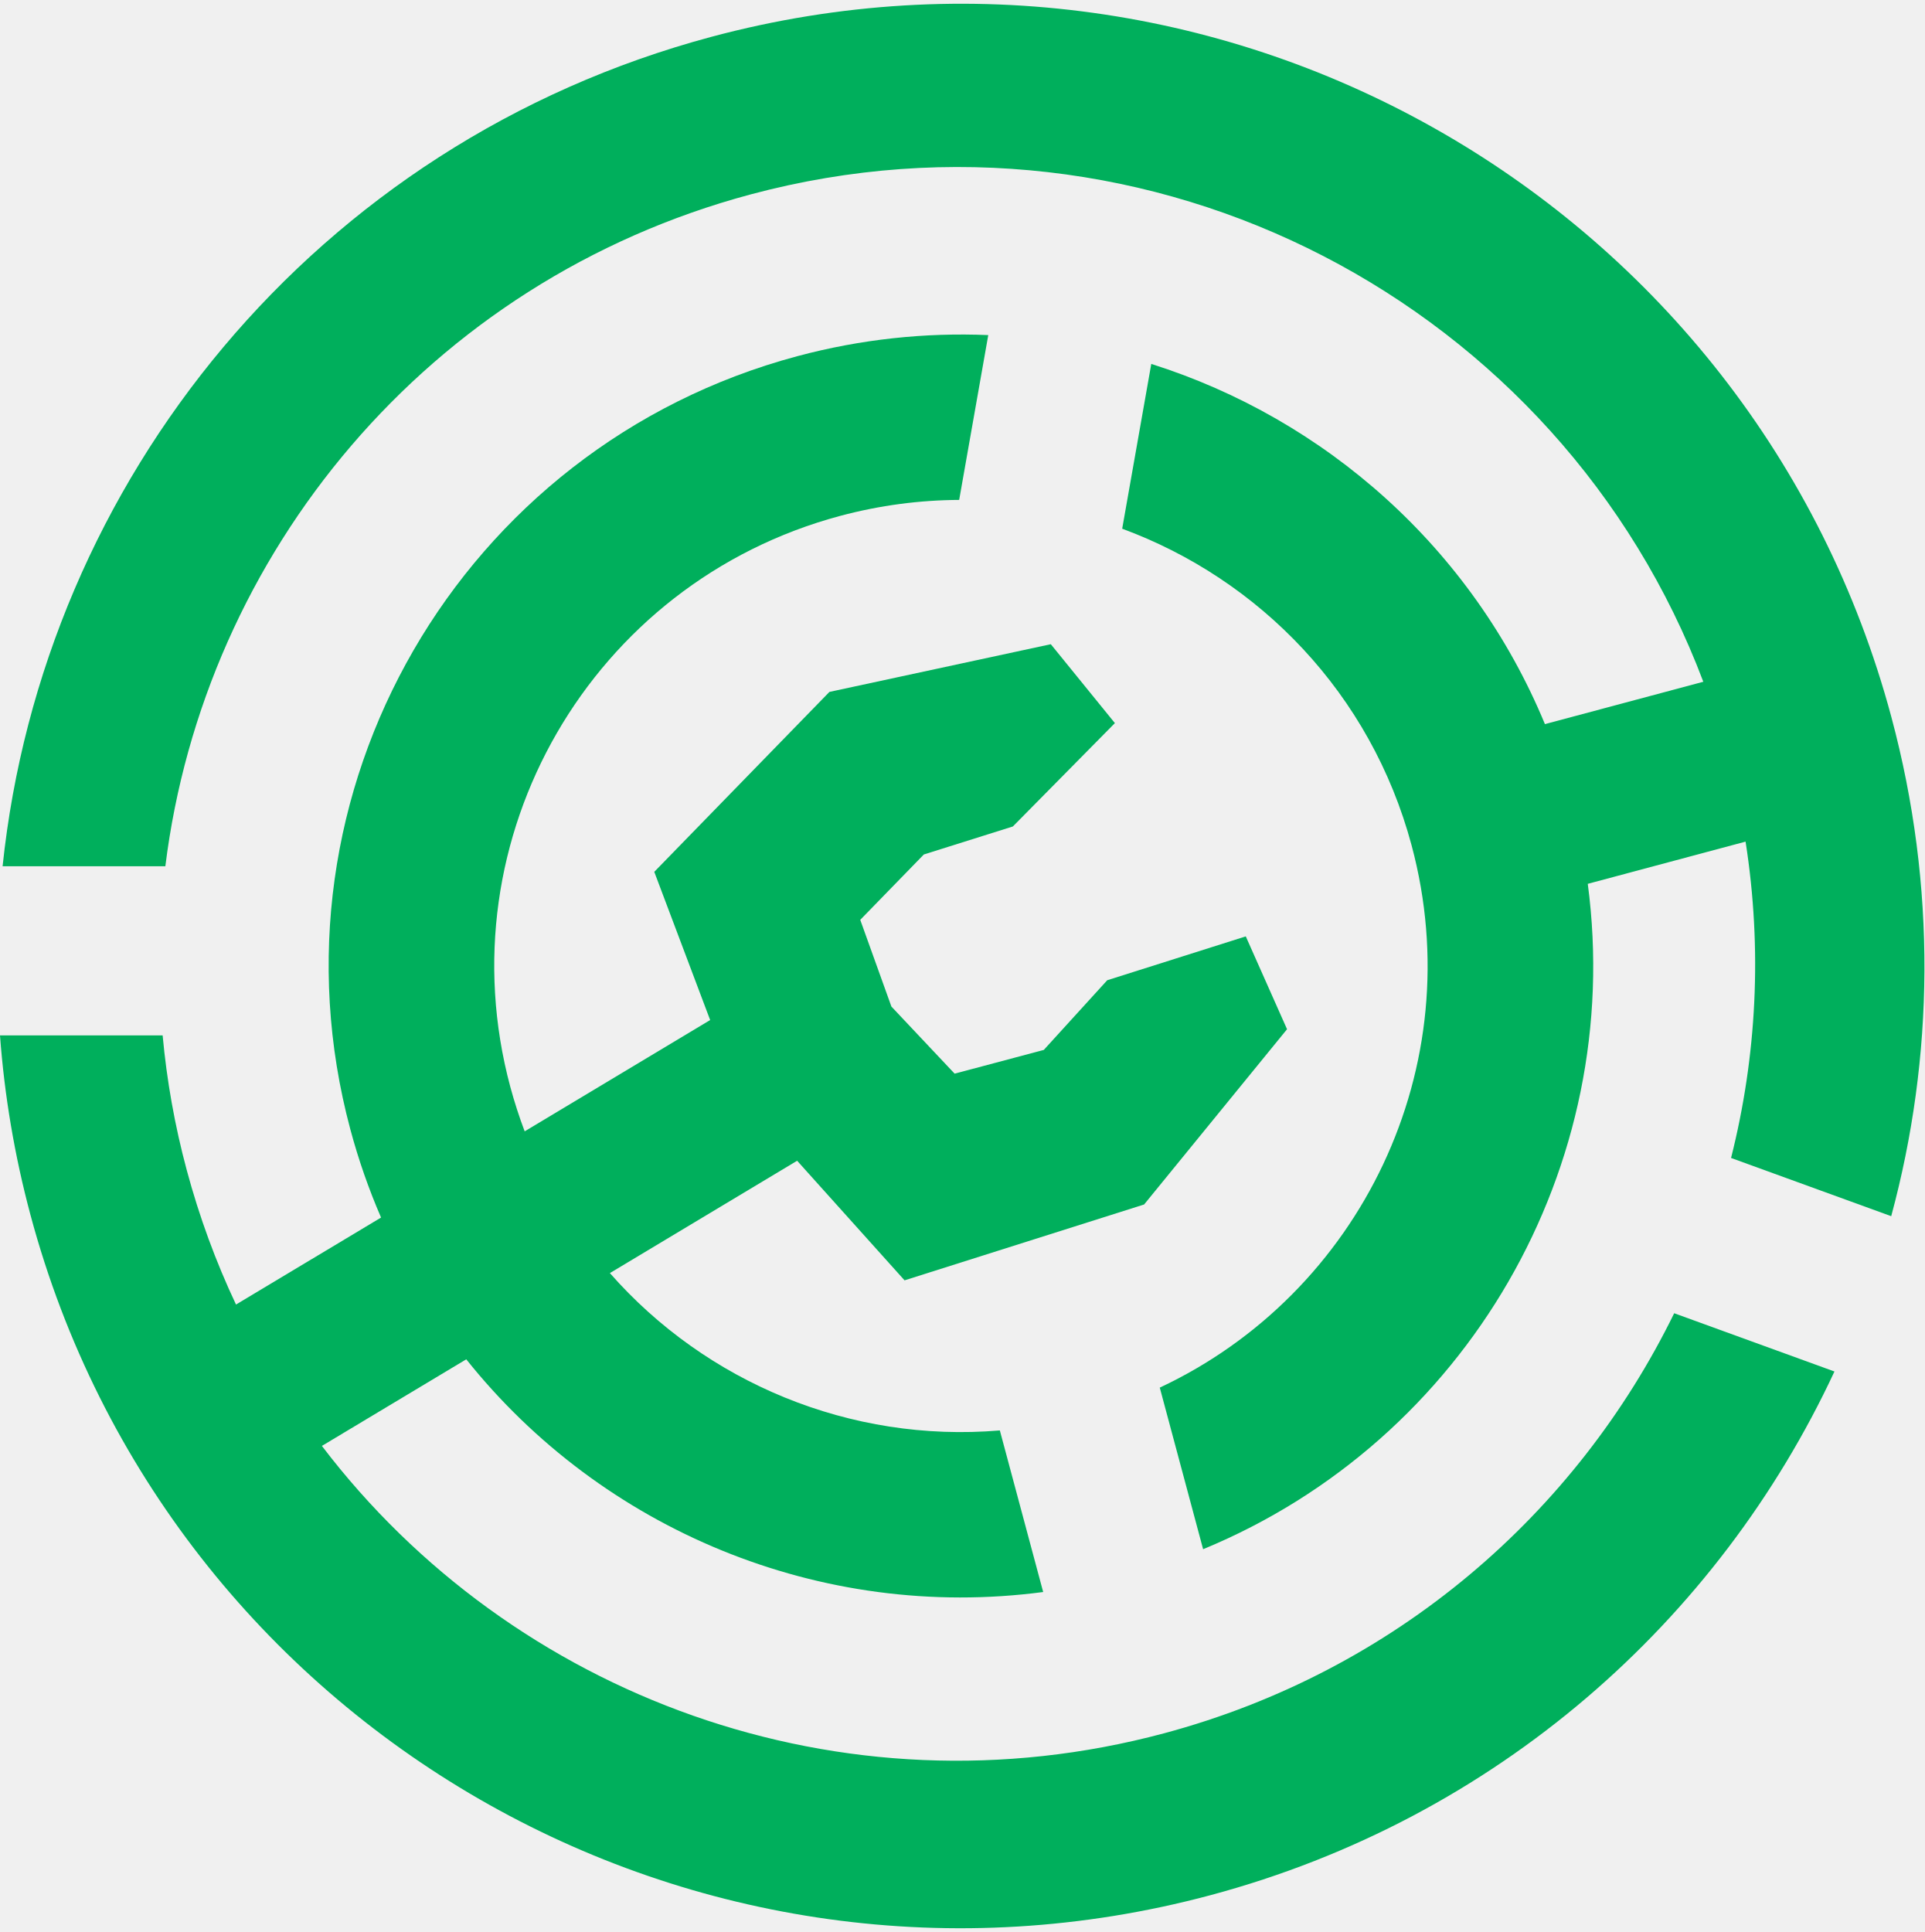
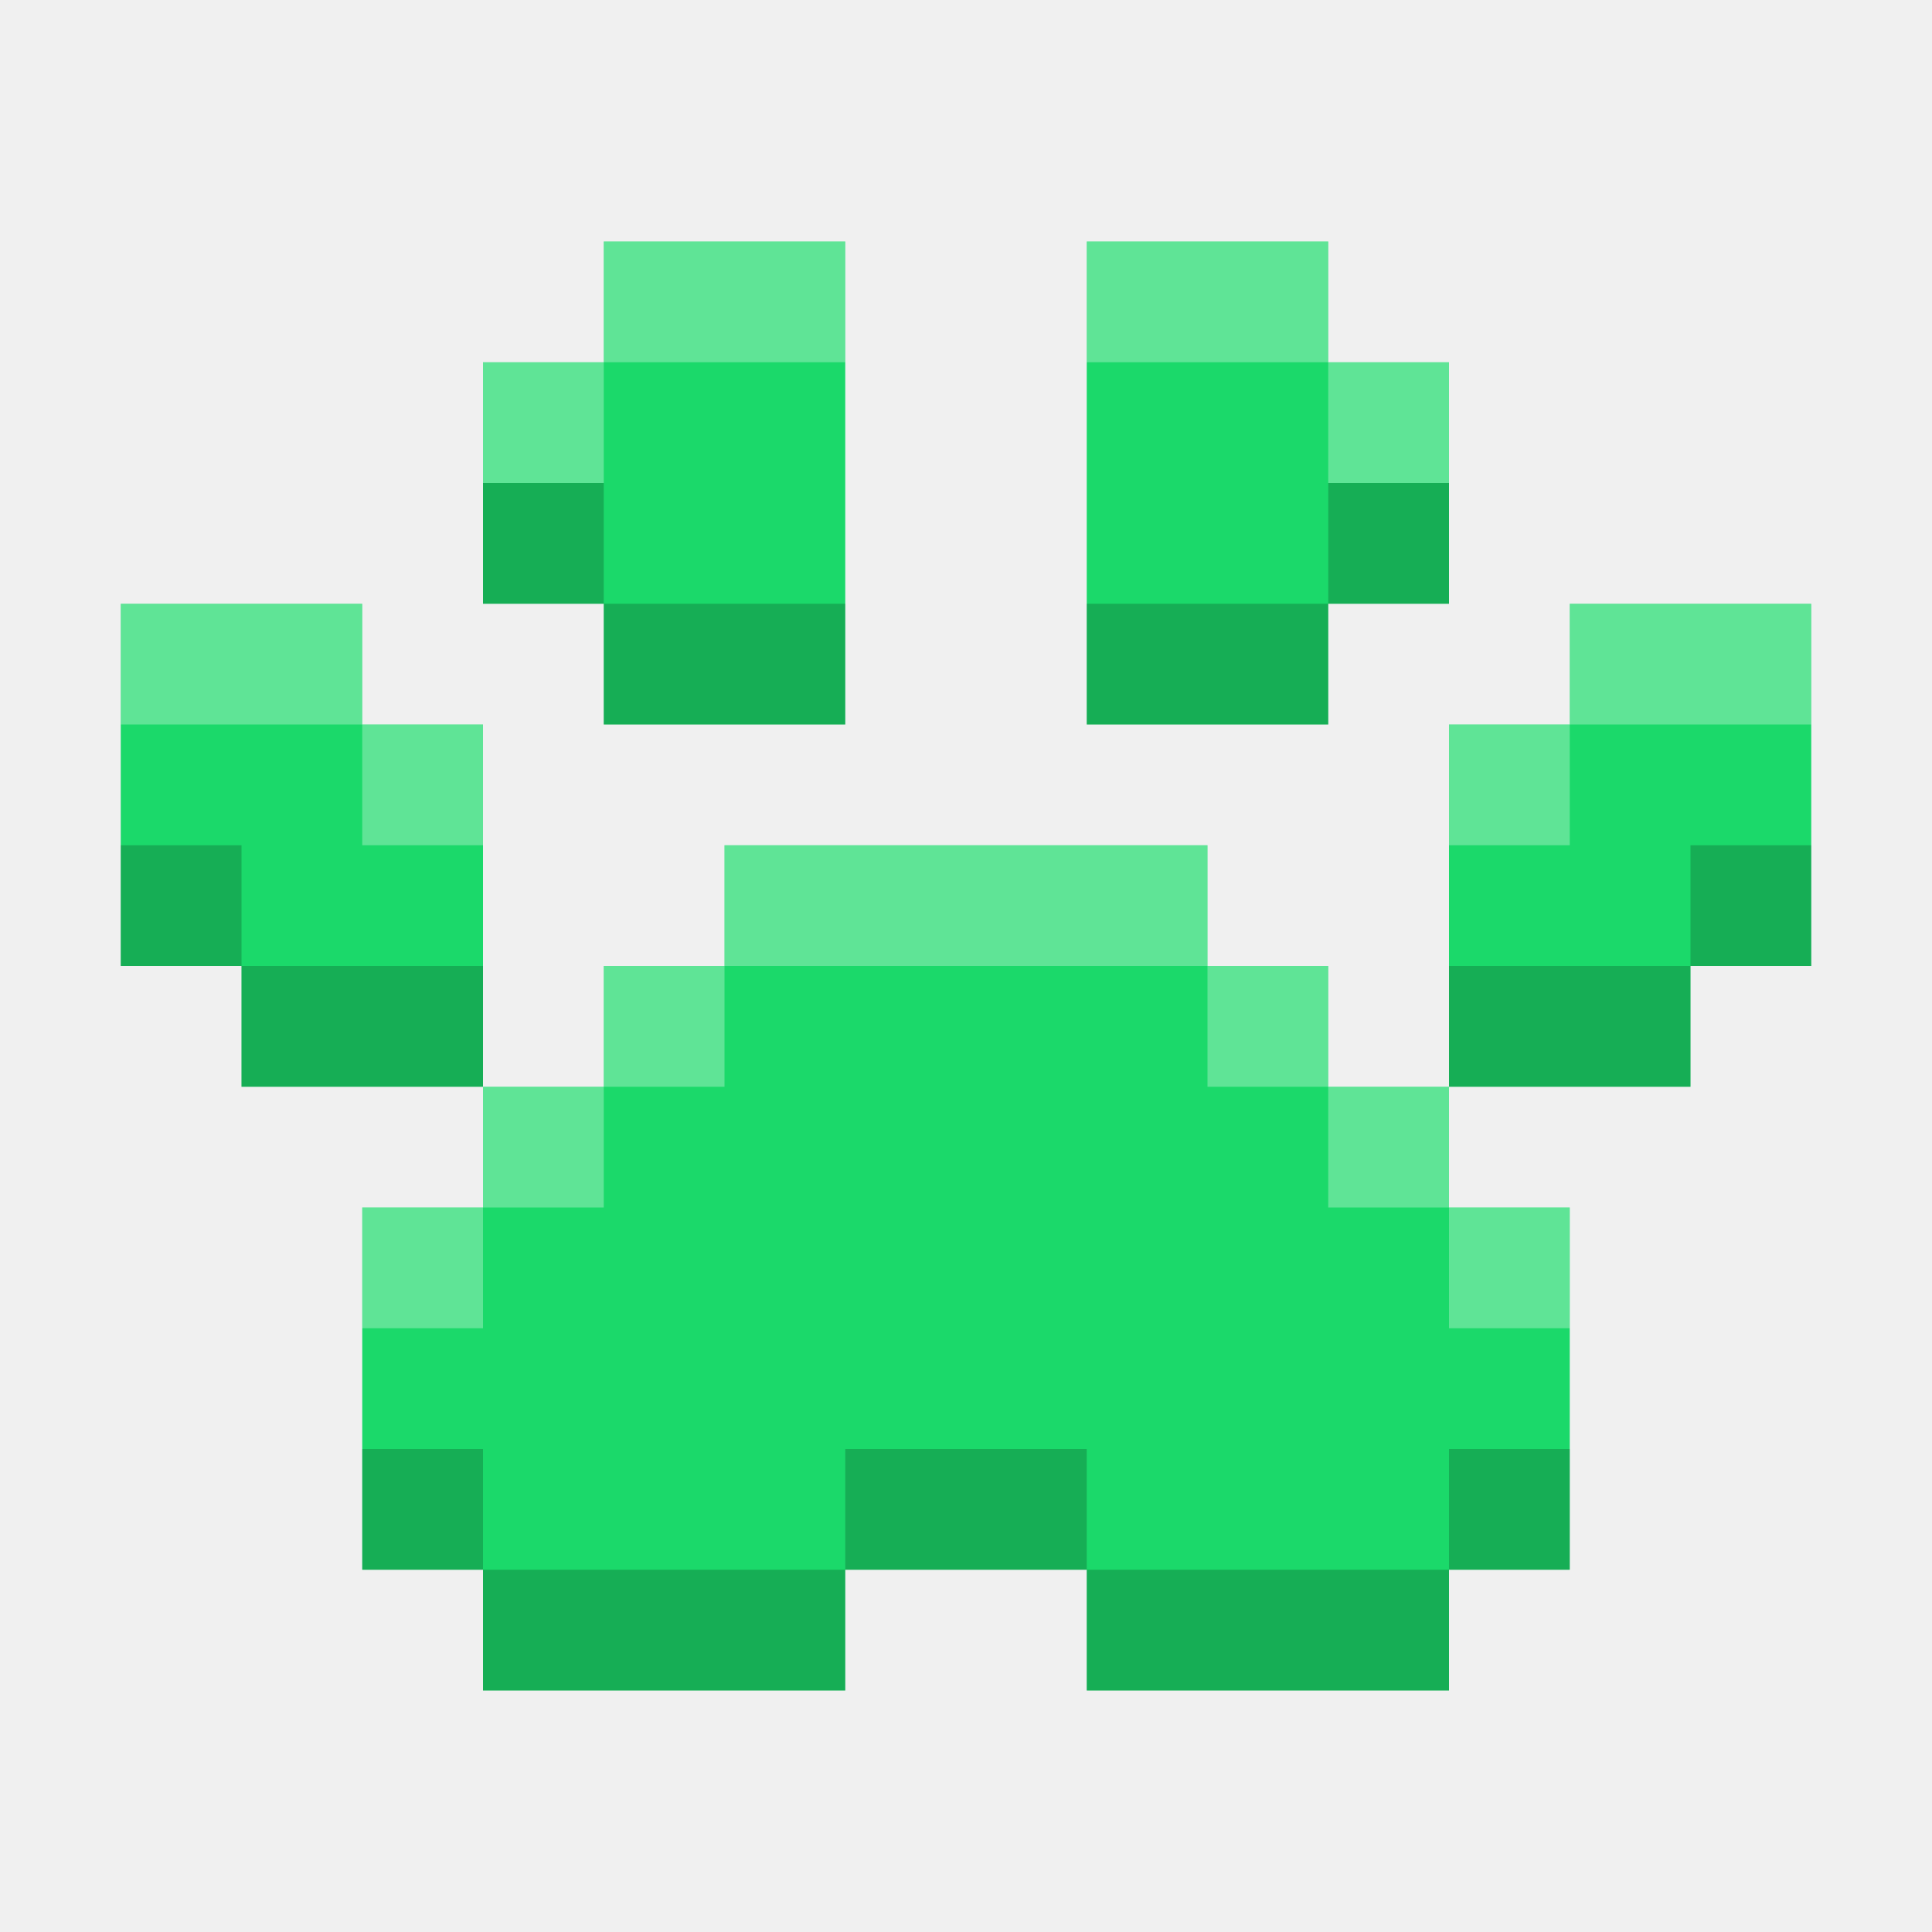
- <svg xmlns="http://www.w3.org/2000/svg" width="512" height="514" viewBox="0 0 512 514">
-   <path fill-rule="evenodd" clip-rule="evenodd" d="M503.16 323.56C514.55 281.47 515.32 235.91 503.2 190.76C466.57 54.23 326.04 -26.8 189.33 9.78C83.81 38.02 11.39 128.07 0.69 230.47H43.99C54.29 147.33 113.74 74.73 199.75 51.71C306.05 23.26 415.13 80.67 453.17 181.38L411.03 192.65C391.64 145.8 352.57 111.45 306.3 96.82L298.56 140.66C335.09 154.13 364.72 184.5 375.56 224.91C391.36 283.8 361.94 344.14 308.56 369.17L320.09 412.16C390.25 383.21 432.4 310.3 422.43 235.14L464.41 223.91C468.91 252.62 467.35 281.16 460.55 308.07L503.16 323.56Z" fill="#00af5c" />
-   <path d="M321.99 504.22C185.27 540.8 44.75 459.77 8.11 323.24C3.84 307.31 1.17 291.33 0 275.46H43.27C44.36 287.37 46.47 299.35 49.68 311.29C53.04 323.8 57.45 335.75 62.79 347.07L101.38 323.92C98.13 316.42 95.39 308.6 93.21 300.47C69.17 210.87 122.41 118.77 212.13 94.76C229.13 90.21 246.23 88.44 262.93 89.15L255.19 133C244.73 133.05 234.11 134.42 223.53 137.25C157.31 154.98 118.01 222.95 135.75 289.09C136.85 293.16 138.13 297.13 139.59 300.99L188.94 271.38L174.07 231.95L220.67 184.08L279.57 171.39L296.62 192.38L269.47 219.88L245.79 227.33L228.87 244.72L237.16 267.79C237.16 267.79 253.95 285.63 253.98 285.64L277.7 279.33L294.58 260.79L331.44 249.12L342.42 273.82L304.39 320.45L240.66 340.63L212.08 308.81L162.26 338.7C187.8 367.78 226.2 383.93 266.01 380.56L277.54 423.55C218.13 431.41 160.1 406.82 124.05 361.64L85.64 384.68C136.25 451.17 223.84 484.11 309.61 461.16C371.35 444.64 419.4 402.56 445.42 349.38L488.06 364.88C457.17 431.16 398.22 483.82 321.99 504.22Z" fill="#00af5c" />
+ <svg xmlns="http://www.w3.org/2000/svg" width="512" height="512" viewBox="0 0 512 512" fill="#1bd96a">
+   <path d="M32 160H96V192H128V288H64V256H32ZM96 320H128V288H160V256H192V224H320V256H352V288H384V192H416V160H480V256H448V288H384V320H416V416H384V448H288V416H224V448H128V416H96ZM128 96H160V64H224V192H160V160H128ZM288 64H352V96H384V160H352V192H288Z" />
+   <path d="M32 160H96V192H128V224H96V192H32ZM96 320H128V352H96ZM128 96H160V64H224V96H160V128H128ZM128 288H160V256H192V288H160V320H128ZM192 224H320V256H352V288H384V320H352V288H320V256H192ZM288 64H352V96H384V128H352V96H288ZM384 192H416V224H384ZM384 320H416V352H384ZM416 160H480V192H416Z" fill="#fff" fill-opacity=".3" />
+   <path d="M32 224H64V256H32ZM64 256H128V288H64ZM96 384H128V416H224V384H288V416H384V448H288V416H224V448H128V416H96ZM128 128H160V160H224V192H160V160H128ZM288 160H352V192H288ZM352 128H384V160H352ZM384 256H448V288H384ZM384 384H416V416H384ZM448 224H480V256H448Z" fill="#000" fill-opacity=".2" />
</svg>
